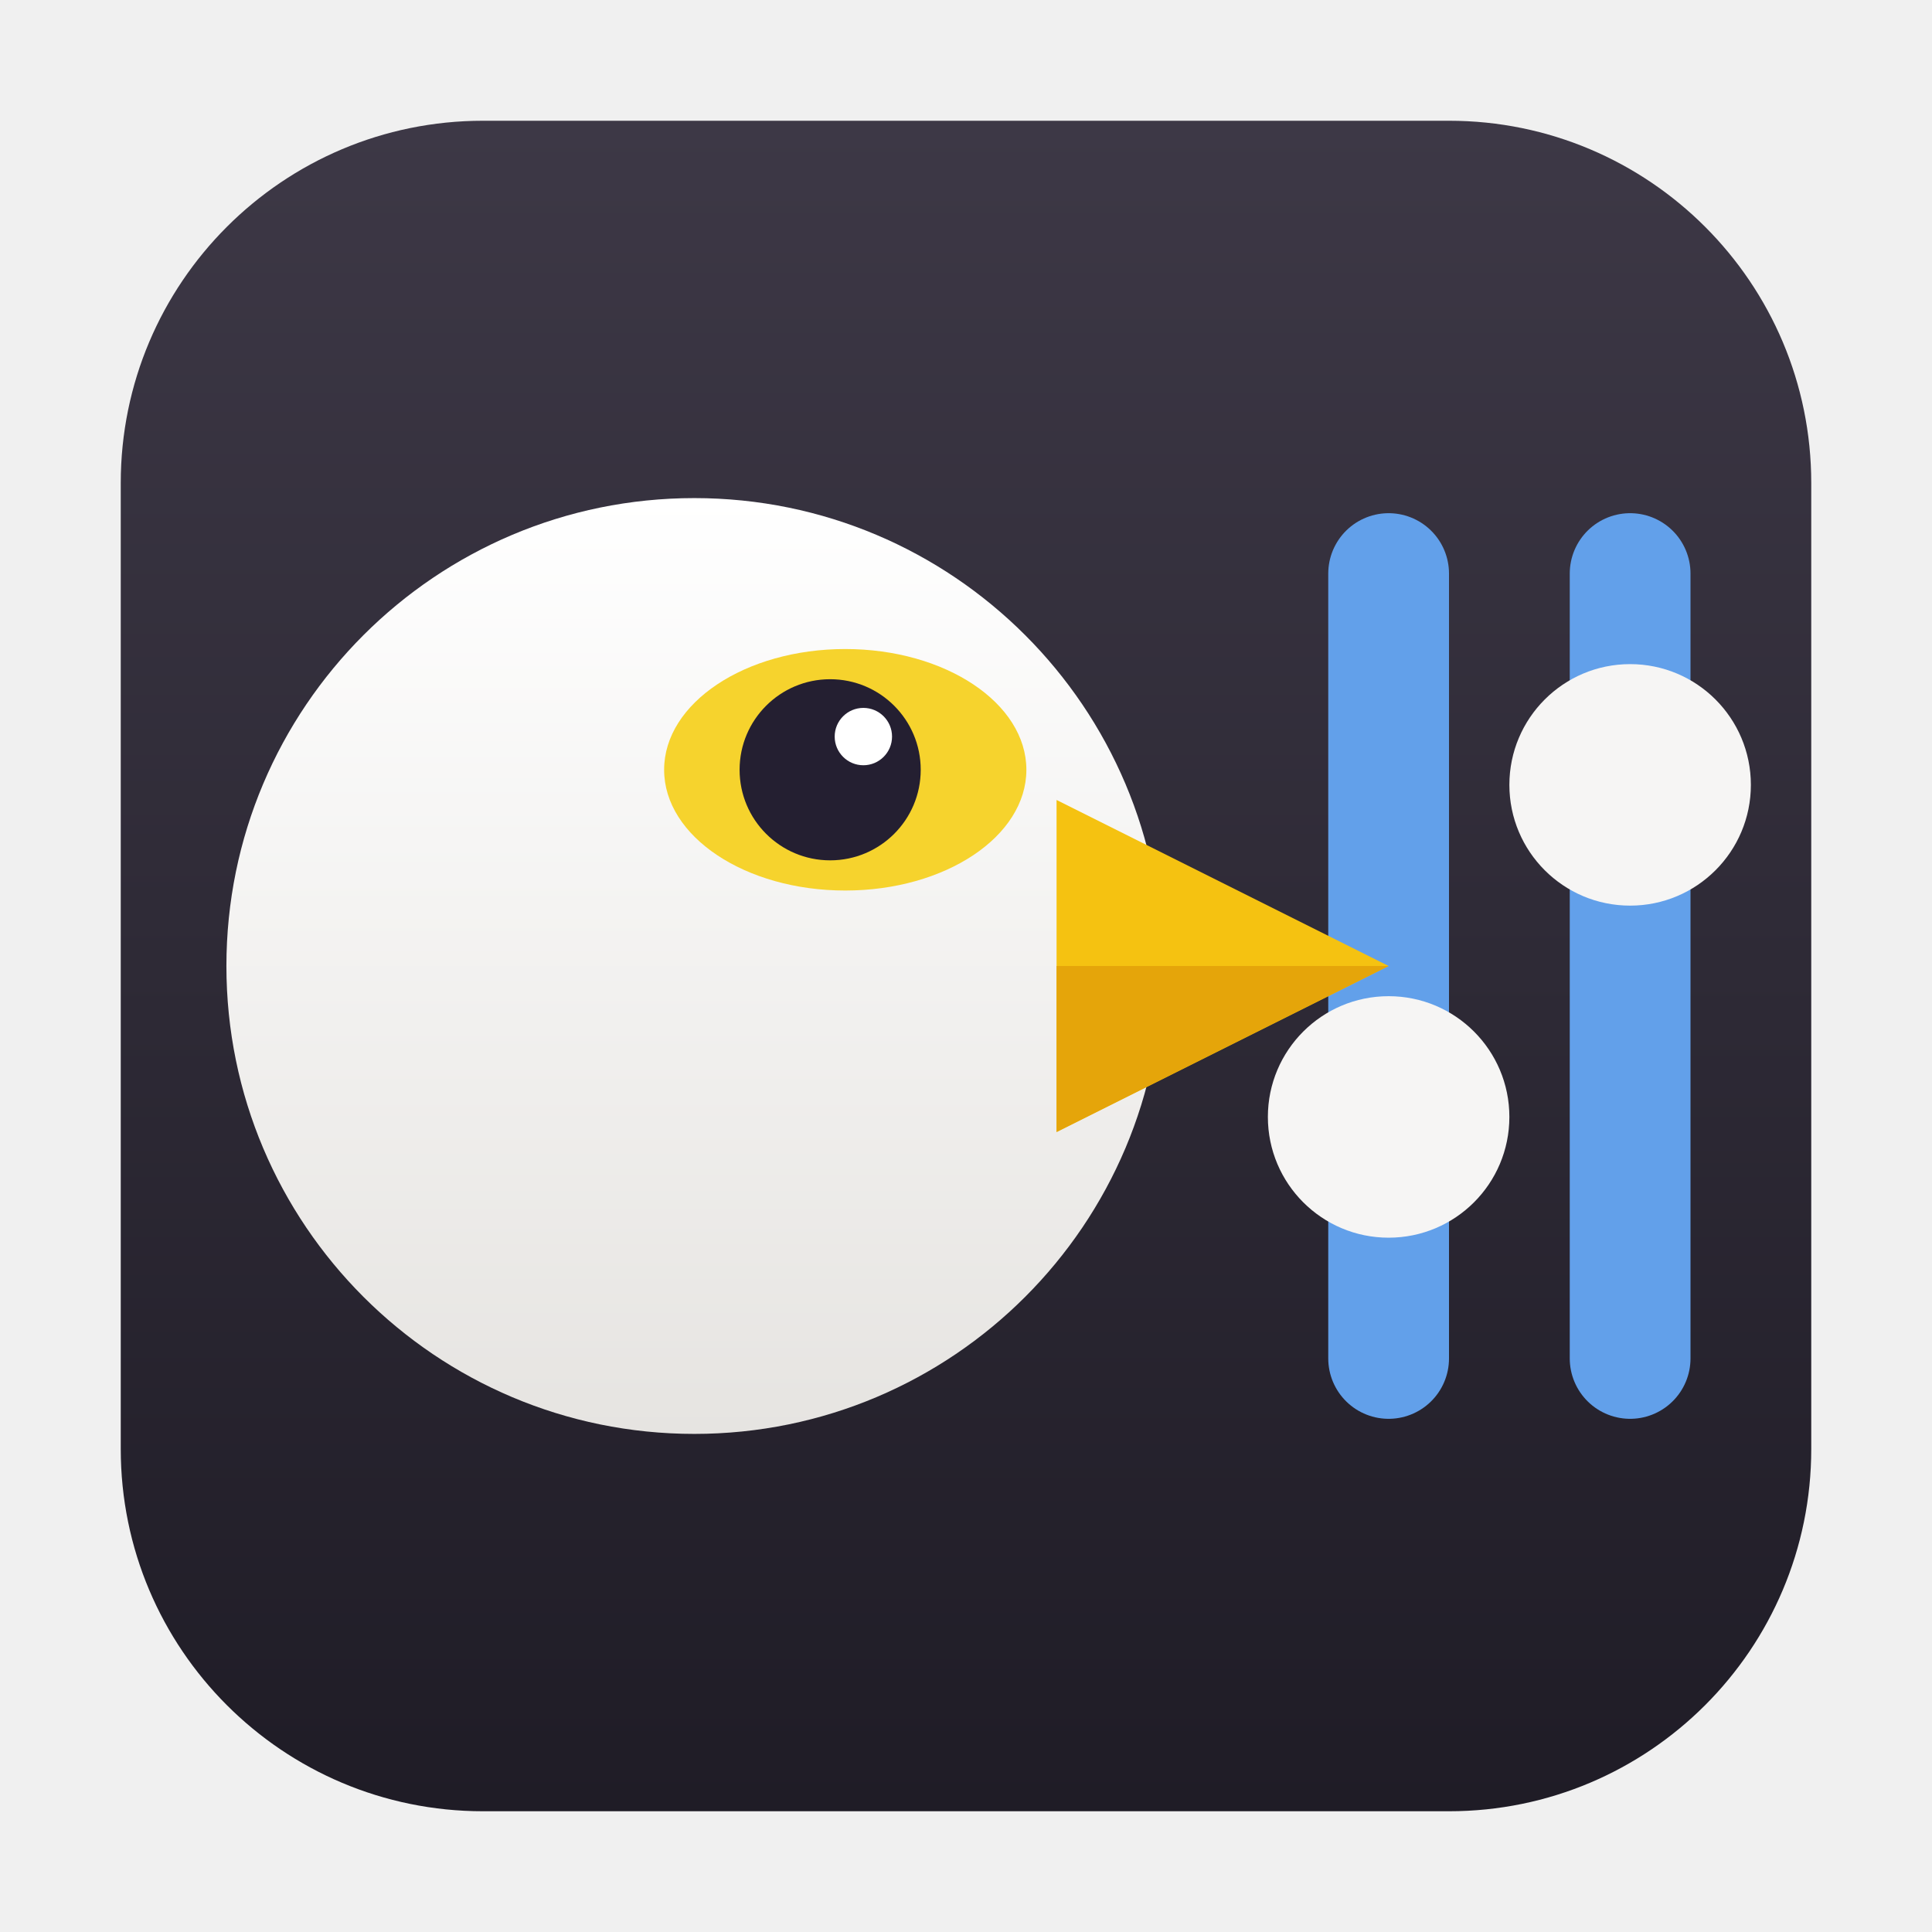
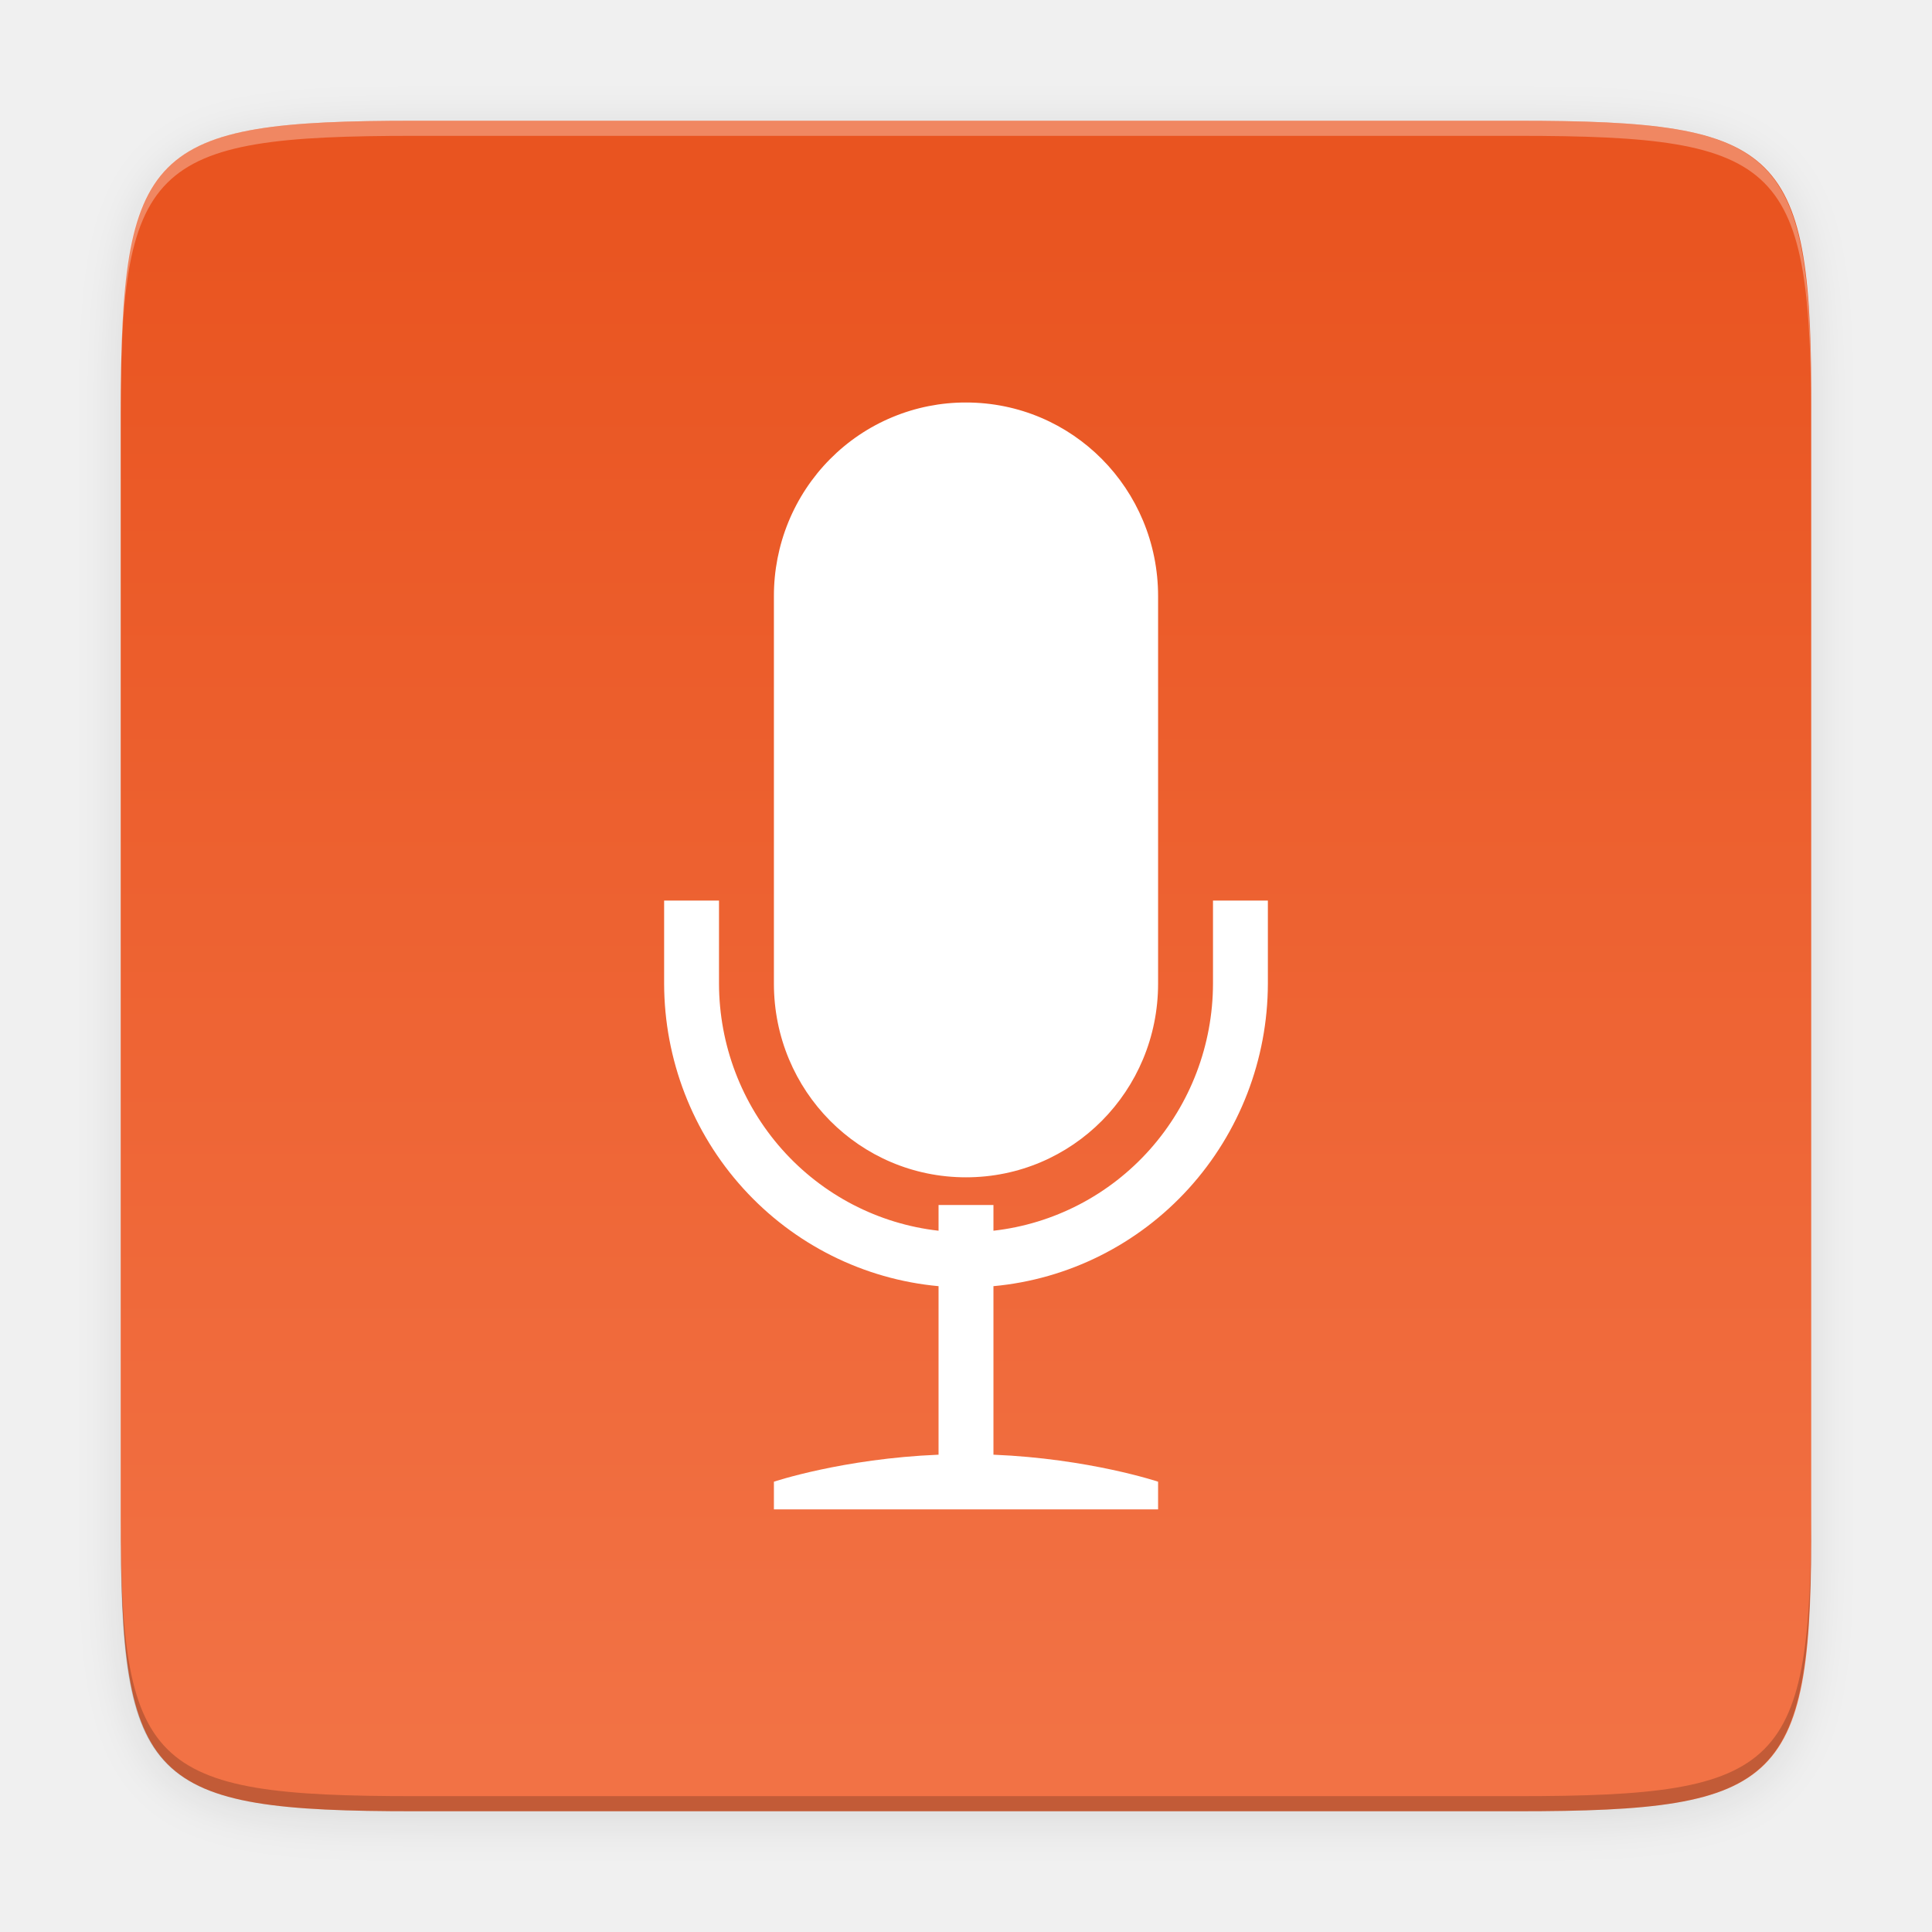
- <svg xmlns="http://www.w3.org/2000/svg" width="128" height="128" viewBox="0 0 128 128">
+ <svg xmlns="http://www.w3.org/2000/svg" width="96" height="96" viewBox="0 0 96 96" fill="none">
+   <g opacity="0.1" filter="url(#filter0_f_483_3433)">
+     <path d="M75.402 6.375C88.639 6.375 90.063 7.734 89.998 20.997V48.375V75.752C90.063 89.015 88.639 90.375 75.402 90.375H20.594C7.357 90.375 5.998 89.016 5.998 75.752V48.375V20.997C5.998 7.734 7.357 6.375 20.594 6.375H75.402Z" fill="black" />
+   </g>
+   <path d="M75.402 6C88.639 6 90.063 7.359 89.998 20.622V48V75.377C90.063 88.64 88.639 90 75.402 90H20.594C7.357 90 5.998 88.641 5.998 75.377V48V20.622C5.998 7.359 7.357 6 20.594 6H75.402Z" fill="url(#paint0_linear_483_3433)" />
+   <path d="M48 20C46.746 19.997 45.503 20.244 44.344 20.727C43.184 21.209 42.131 21.918 41.244 22.813C40.357 23.707 39.654 24.769 39.175 25.938C38.697 27.107 38.452 28.36 38.455 29.625V48.875C38.455 54.207 42.712 58.5 48 58.5C53.288 58.5 57.545 54.207 57.545 48.875V29.625C57.545 24.293 53.288 20 48 20ZM33 44.75V48.875C33.007 52.644 34.409 56.274 36.931 59.054C39.453 61.835 42.914 63.567 46.636 63.909V72.283C41.88 72.478 38.455 73.625 38.455 73.625V75H57.545V73.625C57.545 73.625 54.12 72.478 49.364 72.283V63.909C53.086 63.567 56.547 61.835 59.069 59.054C61.591 56.274 62.993 52.644 63 48.875V44.75H60.273V48.875C60.268 51.916 59.153 54.848 57.141 57.113C55.129 59.377 52.36 60.816 49.364 61.154V59.875H46.636V61.154C43.64 60.816 40.871 59.377 38.859 57.113C36.847 54.848 35.732 51.916 35.727 48.875V44.75H33Z" fill="white" />
+   <path opacity="0.3" d="M20.596 6C7.359 6 5.935 7.36 6 20.623V21.373C5.935 8.11 7.359 6.75 20.596 6.75H75.404C88.641 6.75 90 8.109 90 21.373V20.623C90 7.359 88.641 6 75.404 6H20.596Z" fill="white" />
+   <path opacity="0.2" d="M20.598 90C7.361 90 5.937 88.64 6.002 75.377V74.627C5.937 87.89 7.361 89.25 20.598 89.25H75.406C88.643 89.25 90.002 87.89 90.002 74.627V75.377C90.002 88.64 88.643 90 75.406 90H20.598Z" fill="black" />
  <defs>
-     <linearGradient id="base" x1="0" y1="0" x2="0" y2="1">
-       <stop offset="0" stop-color="#3d3846" />
-       <stop offset="1" stop-color="#1f1c26" />
-     </linearGradient>
-     <linearGradient id="feather" x1="0" y1="0" x2="0" y2="1">
-       <stop offset="0" stop-color="#ffffff" />
-       <stop offset="1" stop-color="#e6e4e1" />
+     <filter id="filter0_f_483_3433" x="3.758" y="4.135" width="88.482" height="88.48" filterUnits="userSpaceOnUse" color-interpolation-filters="sRGB">
+       <feFlood flood-opacity="0" result="BackgroundImageFix" />
+       <feBlend mode="normal" in="SourceGraphic" in2="BackgroundImageFix" result="shape" />
+       <feGaussianBlur stdDeviation="1.12" result="effect1_foregroundBlur_483_3433" />
+     </filter>
+     <linearGradient id="paint0_linear_483_3433" x1="47.999" y1="9.633" x2="47.999" y2="86.976" gradientUnits="userSpaceOnUse">
+       <stop stop-color="#E95420" />
+       <stop offset="1" stop-color="#F27245" />
    </linearGradient>
  </defs>
-   <rect x="8" y="8" width="112" height="112" rx="24" fill="url(#base)" />
-   <g stroke="#62a0ea" stroke-width="8" stroke-linecap="round">
-     <path d="M92,38 L92,90" />
-     <path d="M108,38 L108,90" />
-   </g>
-   <g fill="#f6f5f4">
-     <circle cx="92" cy="74" r="8" />
-     <circle cx="108" cy="52" r="8" />
-   </g>
-   <circle cx="46" cy="64" r="31" fill="url(#feather)" />
-   <path d="M70,53 L92,64 L70,75 z" fill="#f5c211" />
-   <path d="M70,64 L92,64 L70,75 z" fill="#e5a50a" />
-   <ellipse cx="56" cy="51" rx="12" ry="8" fill="#f6d32d" />
-   <circle cx="55" cy="51" r="6" fill="#241f31" />
-   <circle cx="57.2" cy="48.8" r="1.9" fill="#ffffff" />
</svg>
